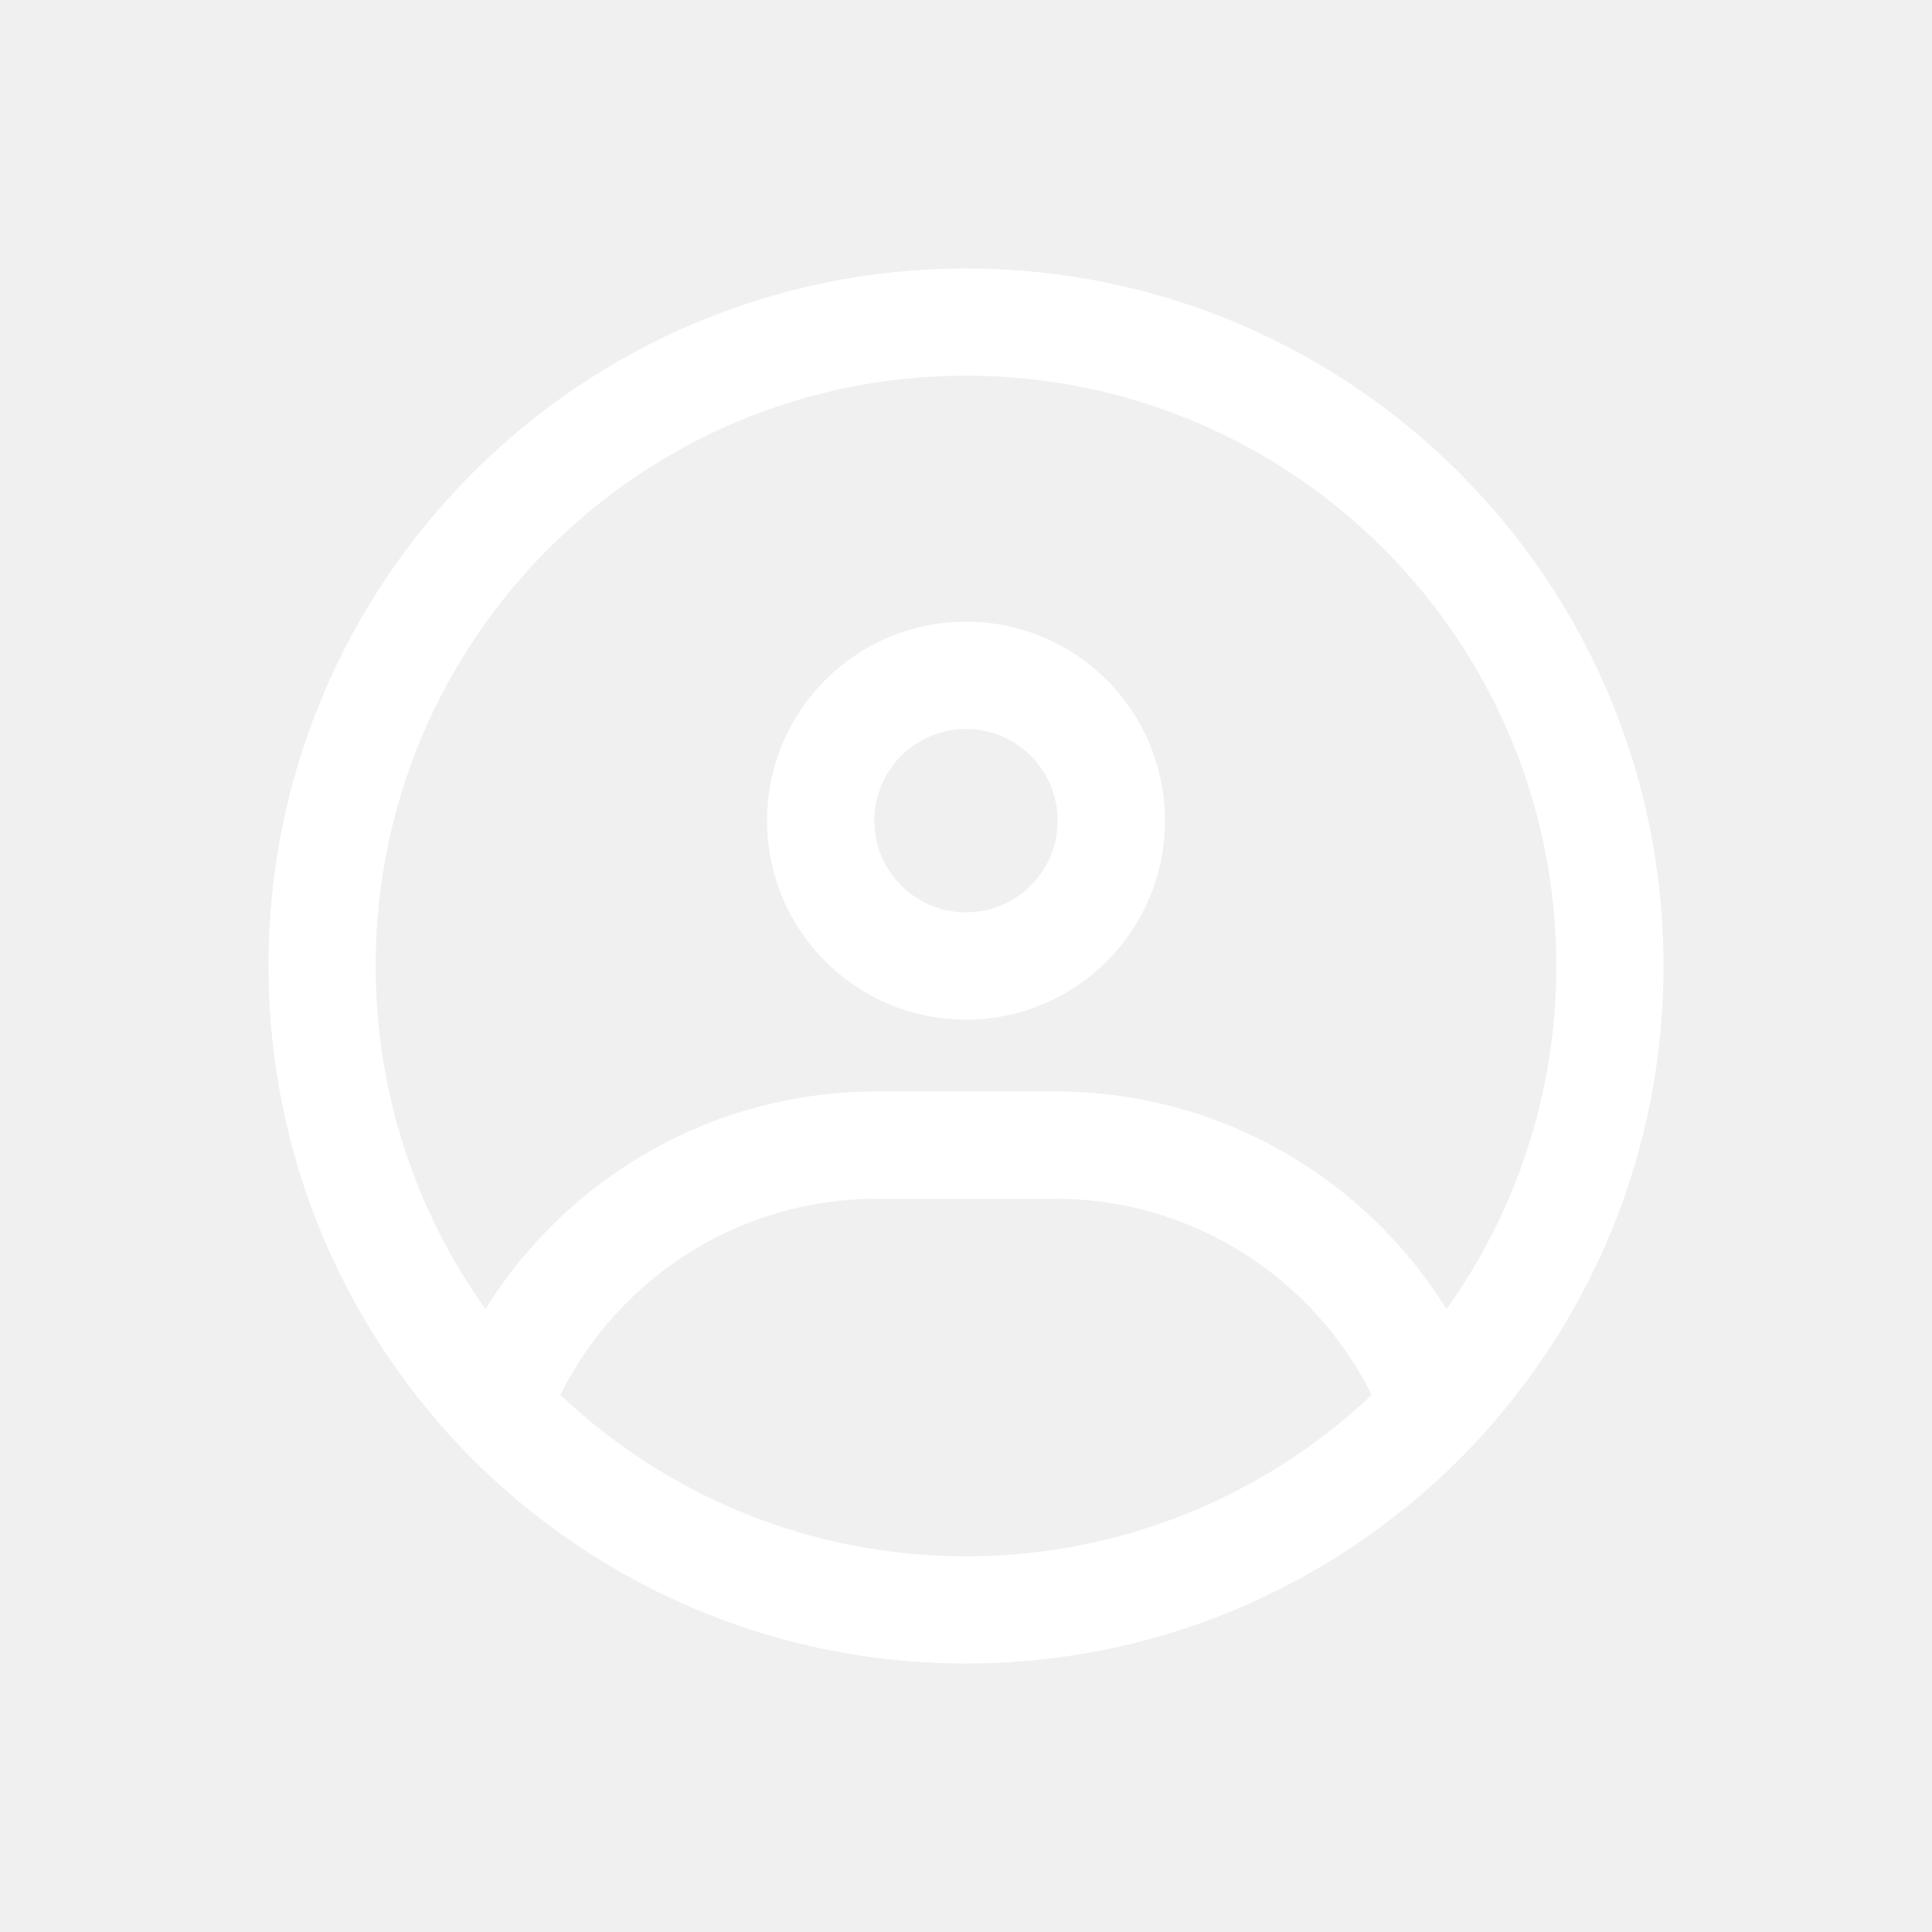
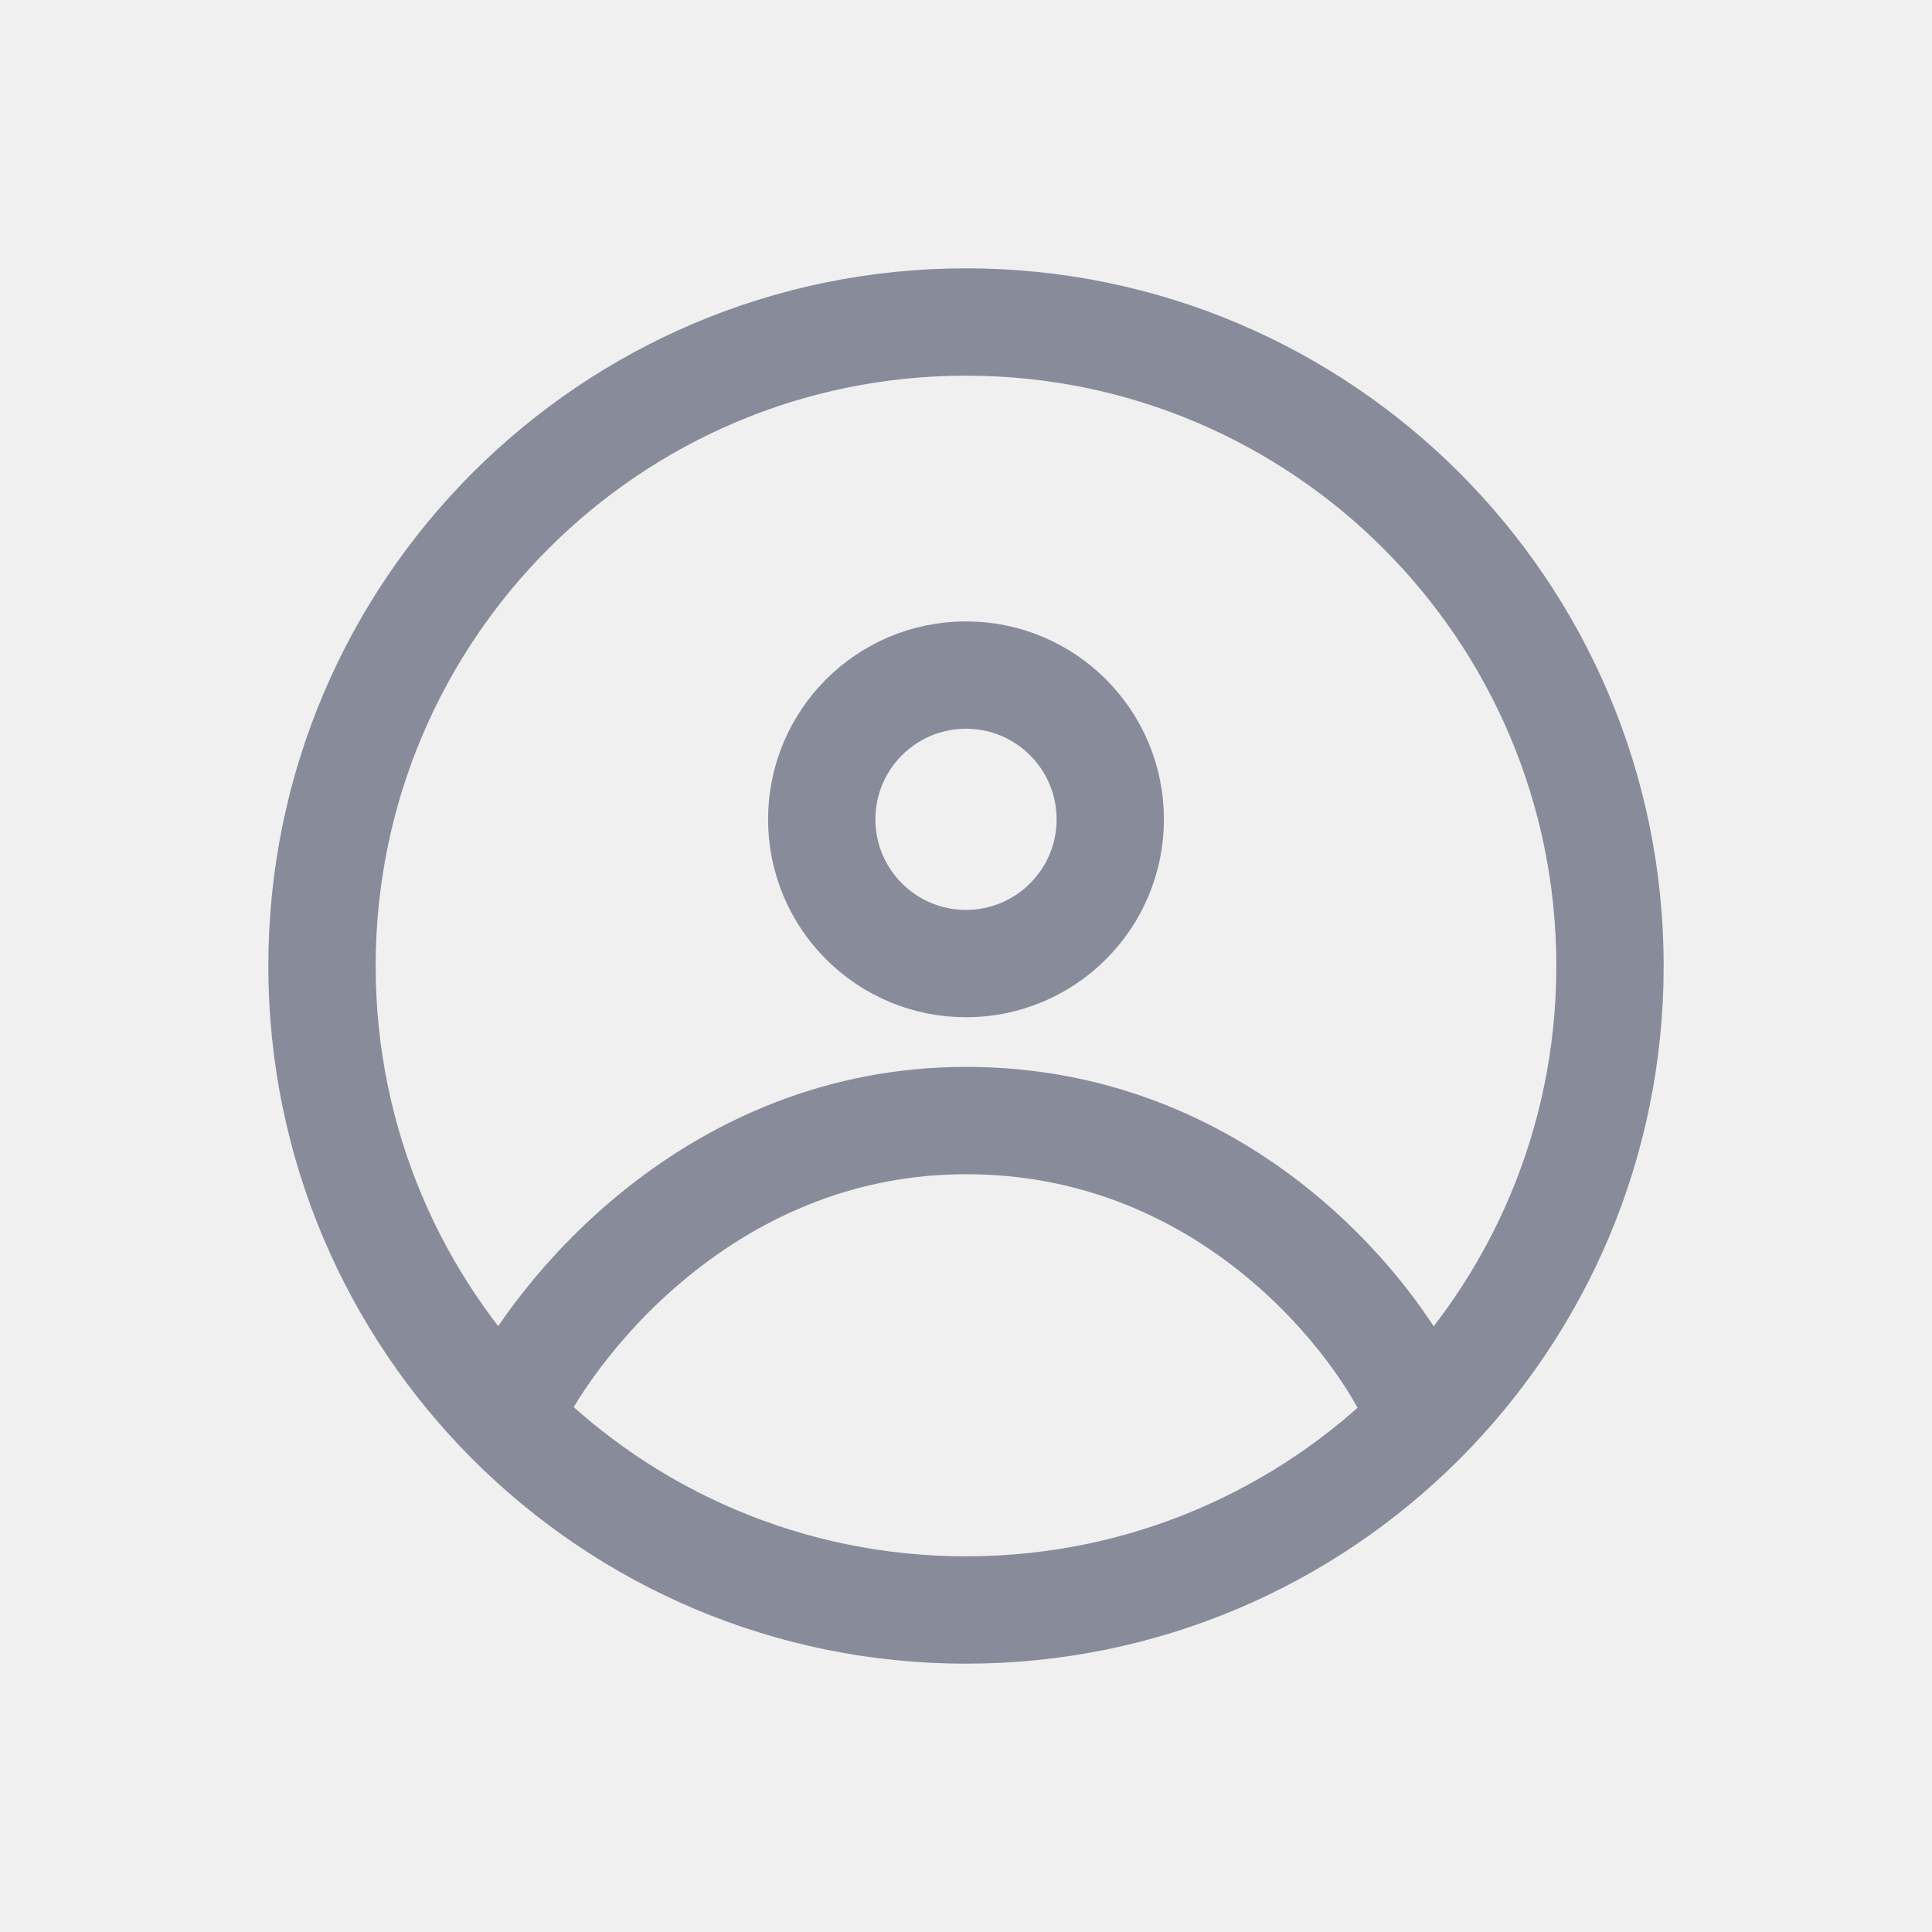
<svg xmlns="http://www.w3.org/2000/svg" width="36" height="36" viewBox="0 0 36 36" fill="none">
-   <mask id="mask0" mask-type="alpha" maskUnits="userSpaceOnUse" x="5" y="5" width="26" height="26">
-     <circle cx="18" cy="18" r="13" fill="#C4C4C4" />
-   </mask>
-   <g mask="url(#mask0)">
-     <circle cx="18" cy="15.292" r="2.708" stroke="white" stroke-width="2" />
-     <path fill-rule="evenodd" clip-rule="evenodd" d="M25.559 25.992C23.588 27.856 20.927 29 18 29C15.073 29 12.412 27.856 10.441 25.992C11.52 23.826 13.756 22.337 16.341 22.337H19.659C22.244 22.337 24.48 23.826 25.559 25.992ZM26.954 24.392C25.438 21.957 22.738 20.337 19.659 20.337H16.341C13.262 20.337 10.562 21.957 9.046 24.392C7.758 22.59 7 20.384 7 18C7 11.925 11.925 7 18 7C24.075 7 29 11.925 29 18C29 20.384 28.242 22.59 26.954 24.392ZM27.883 26.446C29.826 24.174 31 21.224 31 18C31 10.82 25.18 5 18 5C10.82 5 5 10.82 5 18C5 21.224 6.174 24.174 8.117 26.446C7.881 27.23 7.754 28.062 7.754 28.924C7.754 33.666 11.599 37.51 16.341 37.51H19.659C24.401 37.51 28.246 33.666 28.246 28.924C28.246 28.062 28.119 27.23 27.883 26.446ZM26.194 28.093C23.958 29.911 21.106 31 18 31C14.894 31 12.042 29.911 9.806 28.093C9.772 28.365 9.754 28.642 9.754 28.924C9.754 32.561 12.703 35.51 16.341 35.51H19.659C23.297 35.51 26.246 32.561 26.246 28.924C26.246 28.642 26.228 28.365 26.194 28.093Z" fill="white" />
-   </g>
+   <circle cx="18" cy="18" r="12" stroke="#888B9A" stroke-width="2" />
+   <circle cx="18" cy="15.267" r="2.688" stroke="#888B9A" stroke-width="2" />
+   <path d="M9.527 26.266C10.395 24.471 13.306 20.88 18.004 20.88C22.702 20.88 25.525 24.353 26.349 26.09" stroke="#888B9A" stroke-width="2" stroke-linecap="round" />
</svg>
